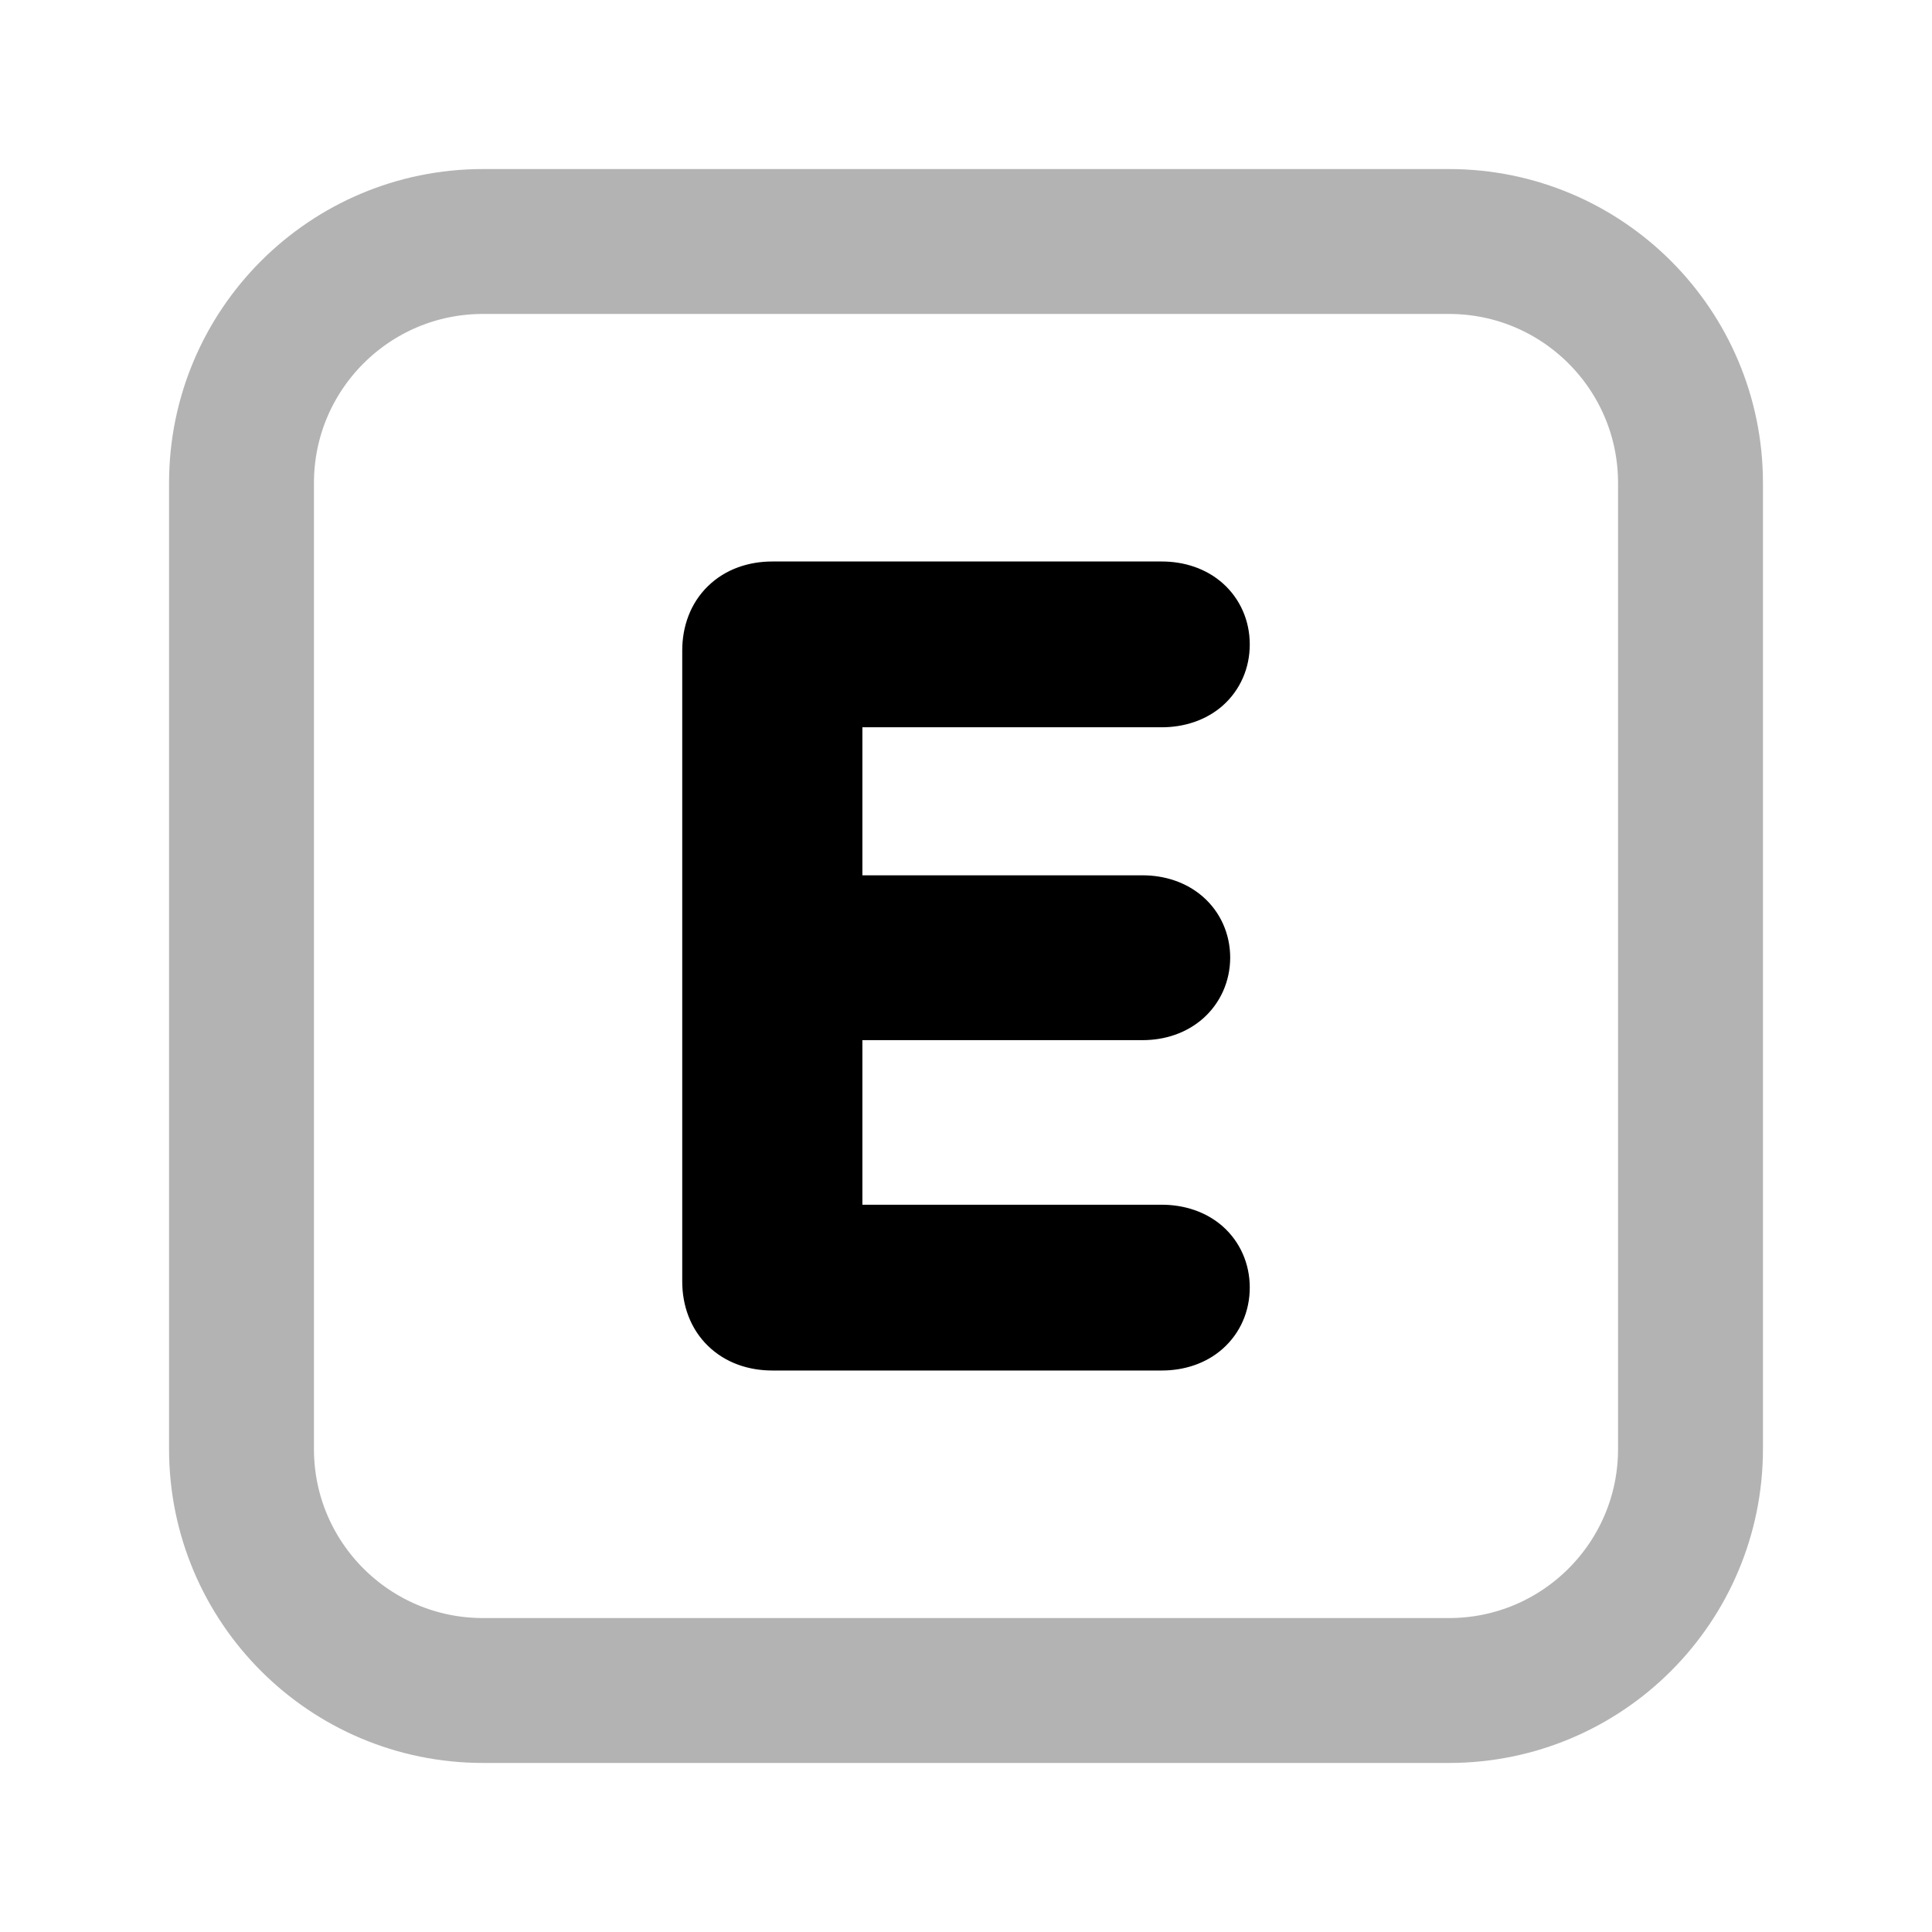
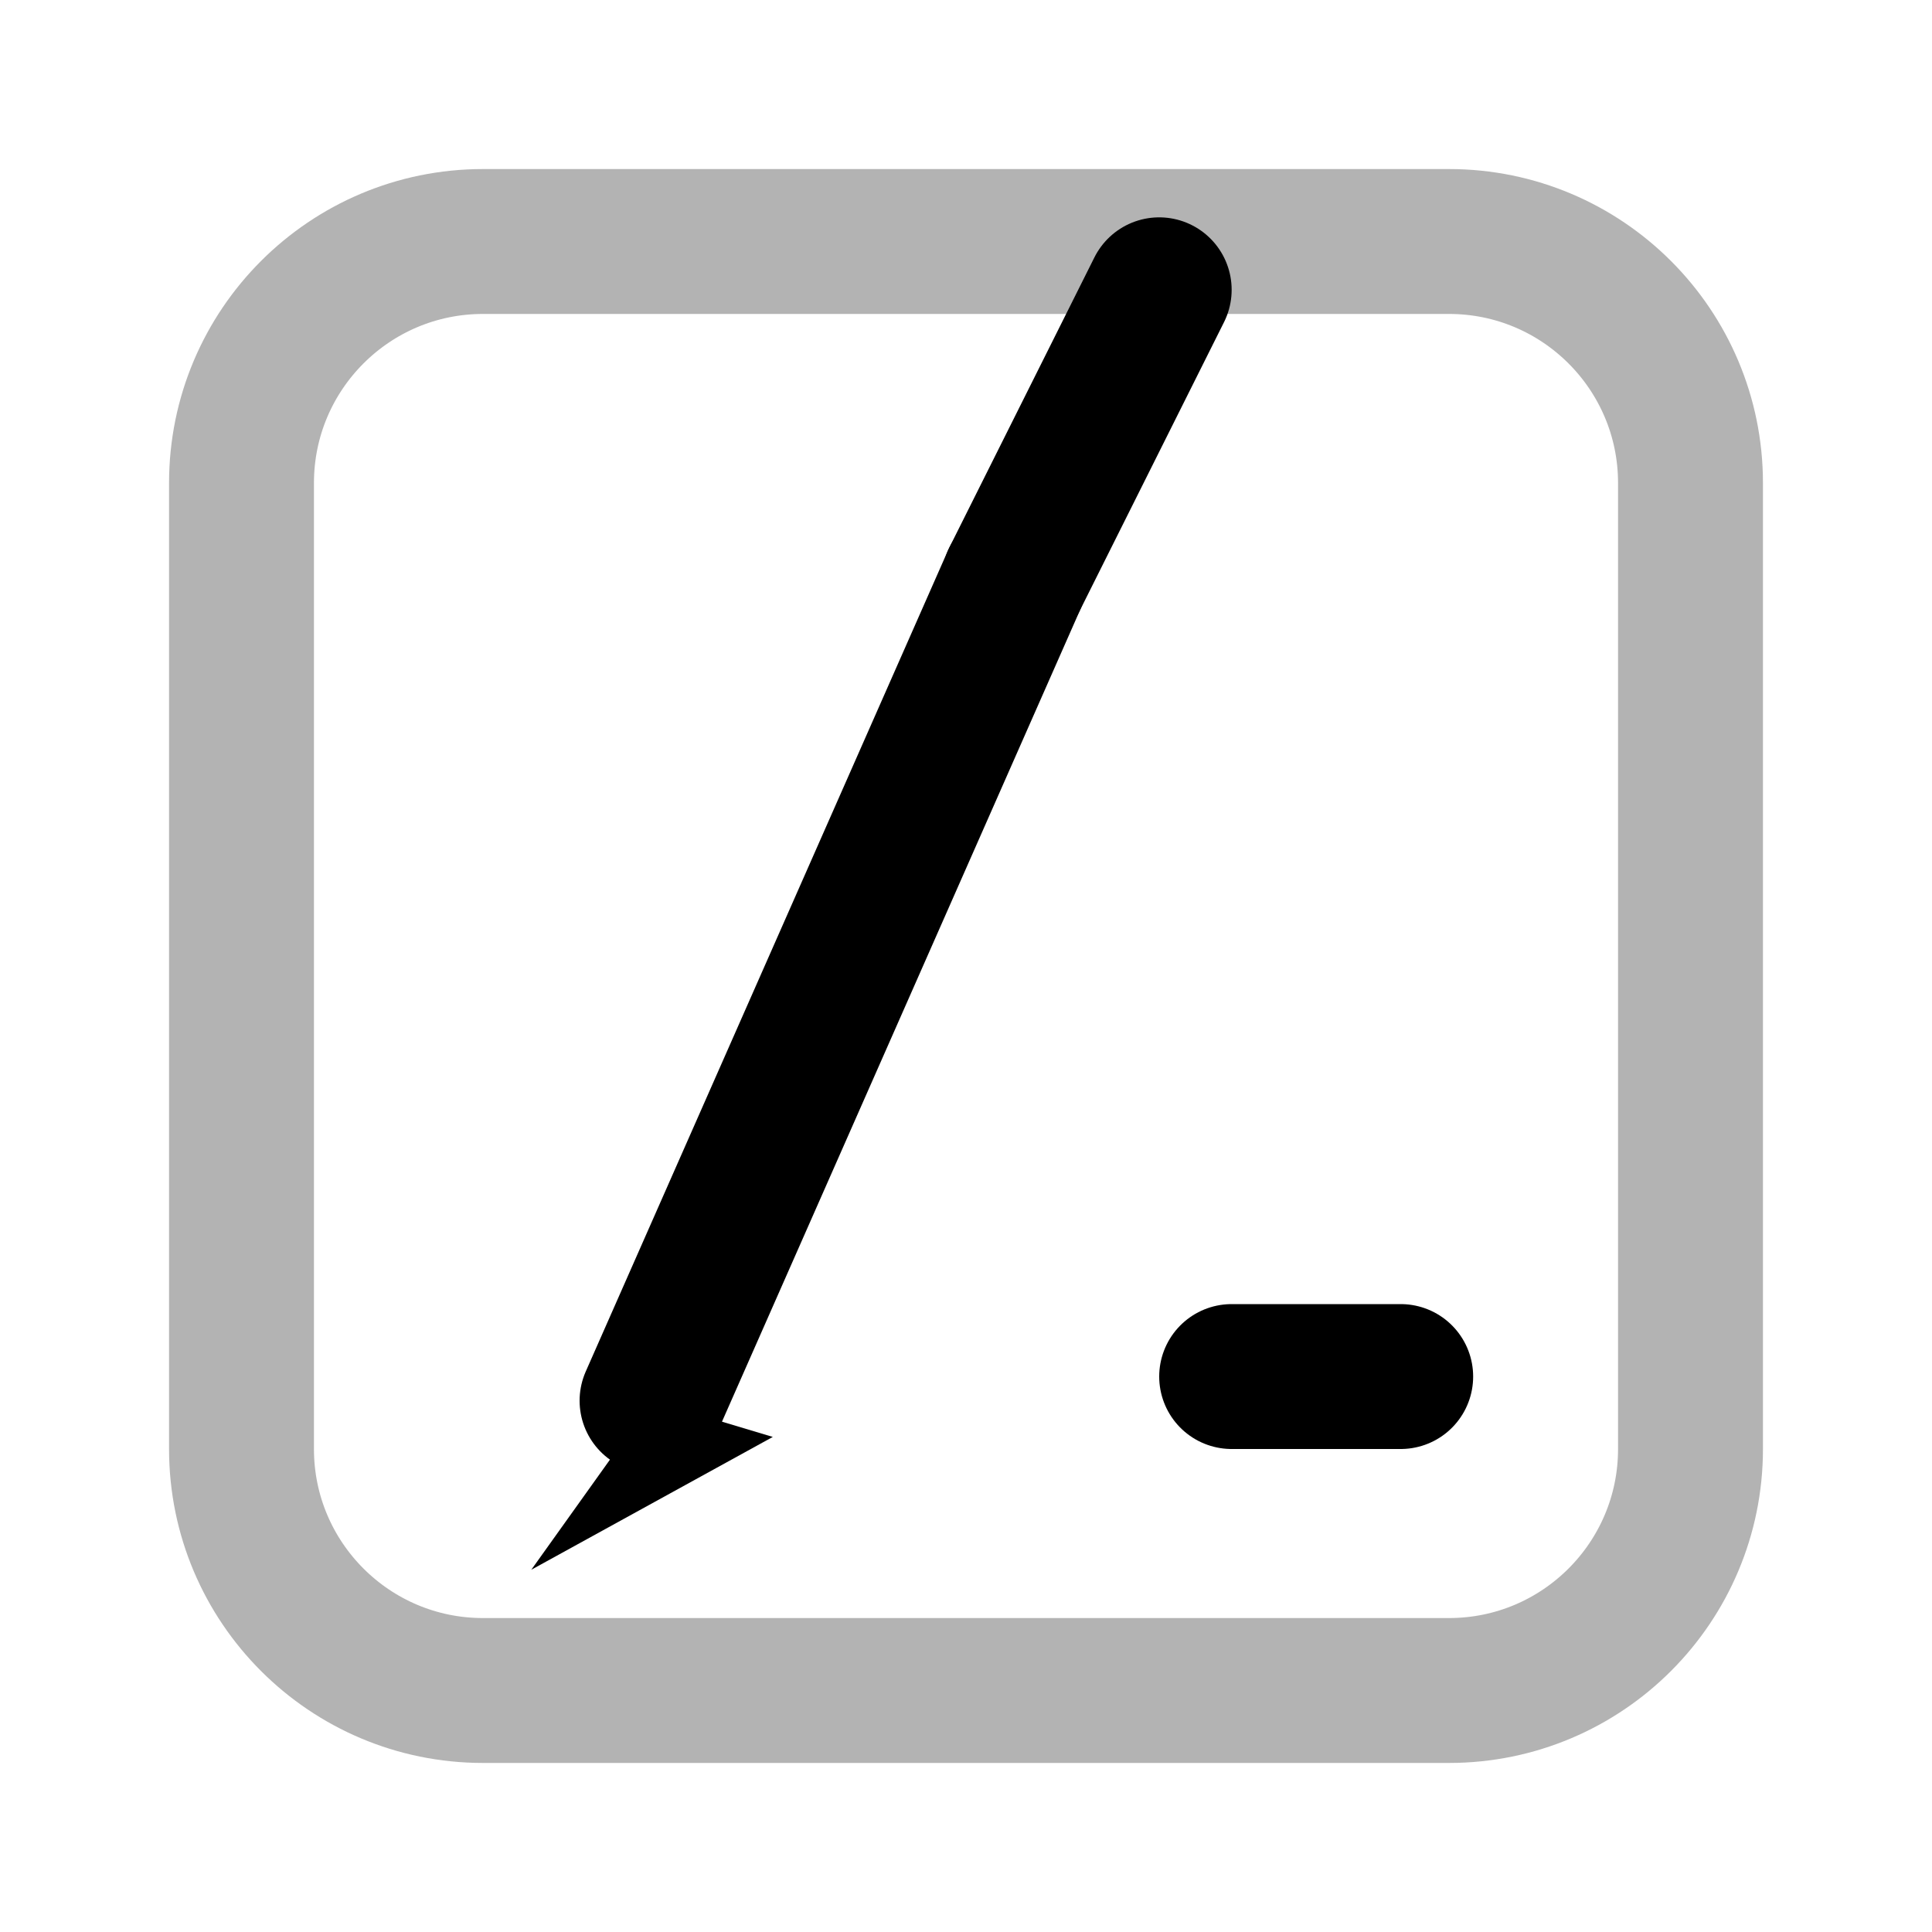
<svg xmlns="http://www.w3.org/2000/svg" width="16" height="16" viewBox="0 0 16 16" fill="none">
  <rect opacity="0.3" x="2" y="2" width="12" height="12" rx="2" stroke="black" stroke-width="1.2" />
-   <path d="M9.621 4.65C9.804 4.65 9.987 4.706 10.128 4.832C10.272 4.961 10.35 5.142 10.35 5.337C10.35 5.532 10.272 5.713 10.128 5.842C9.987 5.967 9.804 6.023 9.621 6.023H7.142V7.249H9.463C9.642 7.249 9.823 7.304 9.964 7.428C10.108 7.555 10.188 7.736 10.188 7.932C10.187 8.127 10.107 8.306 9.965 8.433C9.825 8.557 9.645 8.614 9.463 8.614H7.142V9.977H9.621C9.804 9.977 9.987 10.033 10.128 10.158C10.272 10.287 10.35 10.468 10.35 10.663C10.35 10.858 10.272 11.039 10.128 11.168C9.987 11.294 9.804 11.35 9.621 11.35H6.396C6.203 11.35 6.01 11.289 5.863 11.146C5.716 11.003 5.65 10.809 5.65 10.613V5.387C5.65 5.191 5.716 4.997 5.863 4.854C6.01 4.711 6.203 4.65 6.396 4.65H9.621ZM9.702 10.994C9.726 10.99 9.749 10.984 9.771 10.977C9.749 10.984 9.726 10.99 9.702 10.994ZM9.788 10.969C9.804 10.963 9.819 10.956 9.833 10.948C9.819 10.956 9.804 10.963 9.788 10.969ZM9.851 10.938C9.864 10.929 9.876 10.921 9.888 10.911C9.876 10.921 9.864 10.929 9.851 10.938ZM6.112 10.899C6.123 10.91 6.136 10.919 6.148 10.928C6.136 10.919 6.123 10.91 6.112 10.899ZM9.9 10.898C9.911 10.888 9.921 10.878 9.931 10.866C9.921 10.878 9.911 10.888 9.9 10.898ZM6.071 10.852C6.079 10.863 6.088 10.873 6.097 10.883C6.088 10.873 6.079 10.863 6.071 10.852ZM9.944 10.848C9.951 10.838 9.956 10.827 9.962 10.816C9.956 10.827 9.951 10.838 9.944 10.848ZM6.034 10.784C6.041 10.8 6.047 10.814 6.056 10.828C6.047 10.814 6.041 10.8 6.034 10.784ZM9.976 10.789C9.98 10.778 9.983 10.767 9.986 10.756C9.983 10.767 9.98 10.778 9.976 10.789ZM6.014 10.724C6.017 10.739 6.021 10.754 6.026 10.768C6.021 10.754 6.017 10.739 6.014 10.724ZM9.621 10.326C9.677 10.326 9.729 10.335 9.775 10.351C9.729 10.335 9.677 10.326 9.621 10.326ZM9.566 8.251C9.58 8.248 9.593 8.244 9.606 8.24C9.593 8.245 9.58 8.248 9.566 8.251ZM9.625 8.233C9.641 8.227 9.656 8.221 9.67 8.213C9.656 8.221 9.641 8.227 9.625 8.233ZM9.688 8.201C9.698 8.195 9.708 8.189 9.717 8.182C9.708 8.189 9.698 8.195 9.688 8.201ZM9.741 8.16C9.751 8.151 9.76 8.141 9.769 8.13C9.76 8.141 9.751 8.151 9.741 8.16ZM9.777 8.119C9.788 8.105 9.796 8.09 9.804 8.074C9.796 8.09 9.788 8.105 9.777 8.119ZM9.799 5.638C9.807 5.634 9.815 5.631 9.822 5.627C9.815 5.631 9.807 5.634 9.799 5.638ZM9.935 5.535C9.911 5.566 9.883 5.592 9.849 5.613C9.883 5.592 9.911 5.566 9.935 5.535ZM9.944 5.522C9.954 5.509 9.962 5.495 9.969 5.479C9.962 5.495 9.954 5.509 9.944 5.522ZM6.026 5.231C6.021 5.246 6.017 5.26 6.014 5.275C6.017 5.26 6.021 5.246 6.026 5.231ZM6.056 5.172C6.048 5.185 6.04 5.199 6.034 5.214C6.04 5.199 6.048 5.185 6.056 5.172ZM6.1 5.113C6.089 5.124 6.08 5.135 6.071 5.147C6.08 5.135 6.089 5.124 6.1 5.113ZM6.148 5.071C6.136 5.08 6.124 5.089 6.113 5.1C6.124 5.089 6.136 5.08 6.148 5.071ZM6.232 5.026C6.212 5.034 6.193 5.043 6.175 5.054C6.193 5.043 6.212 5.034 6.232 5.026ZM6.175 10.945C6.192 10.955 6.21 10.963 6.229 10.971C6.21 10.963 6.192 10.955 6.175 10.945ZM6.31 5.007C6.282 5.011 6.257 5.018 6.232 5.026C6.257 5.018 6.282 5.011 6.31 5.007Z" fill="black" />
+   <path d="M5.4 11.6L8.4 4.8" stroke="black" stroke-width="1.2" stroke-linecap="round" />
+   <path d="M8.4 4.8L9.6 2.4" stroke="black" stroke-width="1.2" stroke-linecap="round" />
+   <path d="M5.4 11.6L4.4 13L6.4 11.9Z" fill="black" />
+   <path d="M10.2 11.4H11.6" stroke="black" stroke-width="1.2" stroke-linecap="round" />
</svg>
